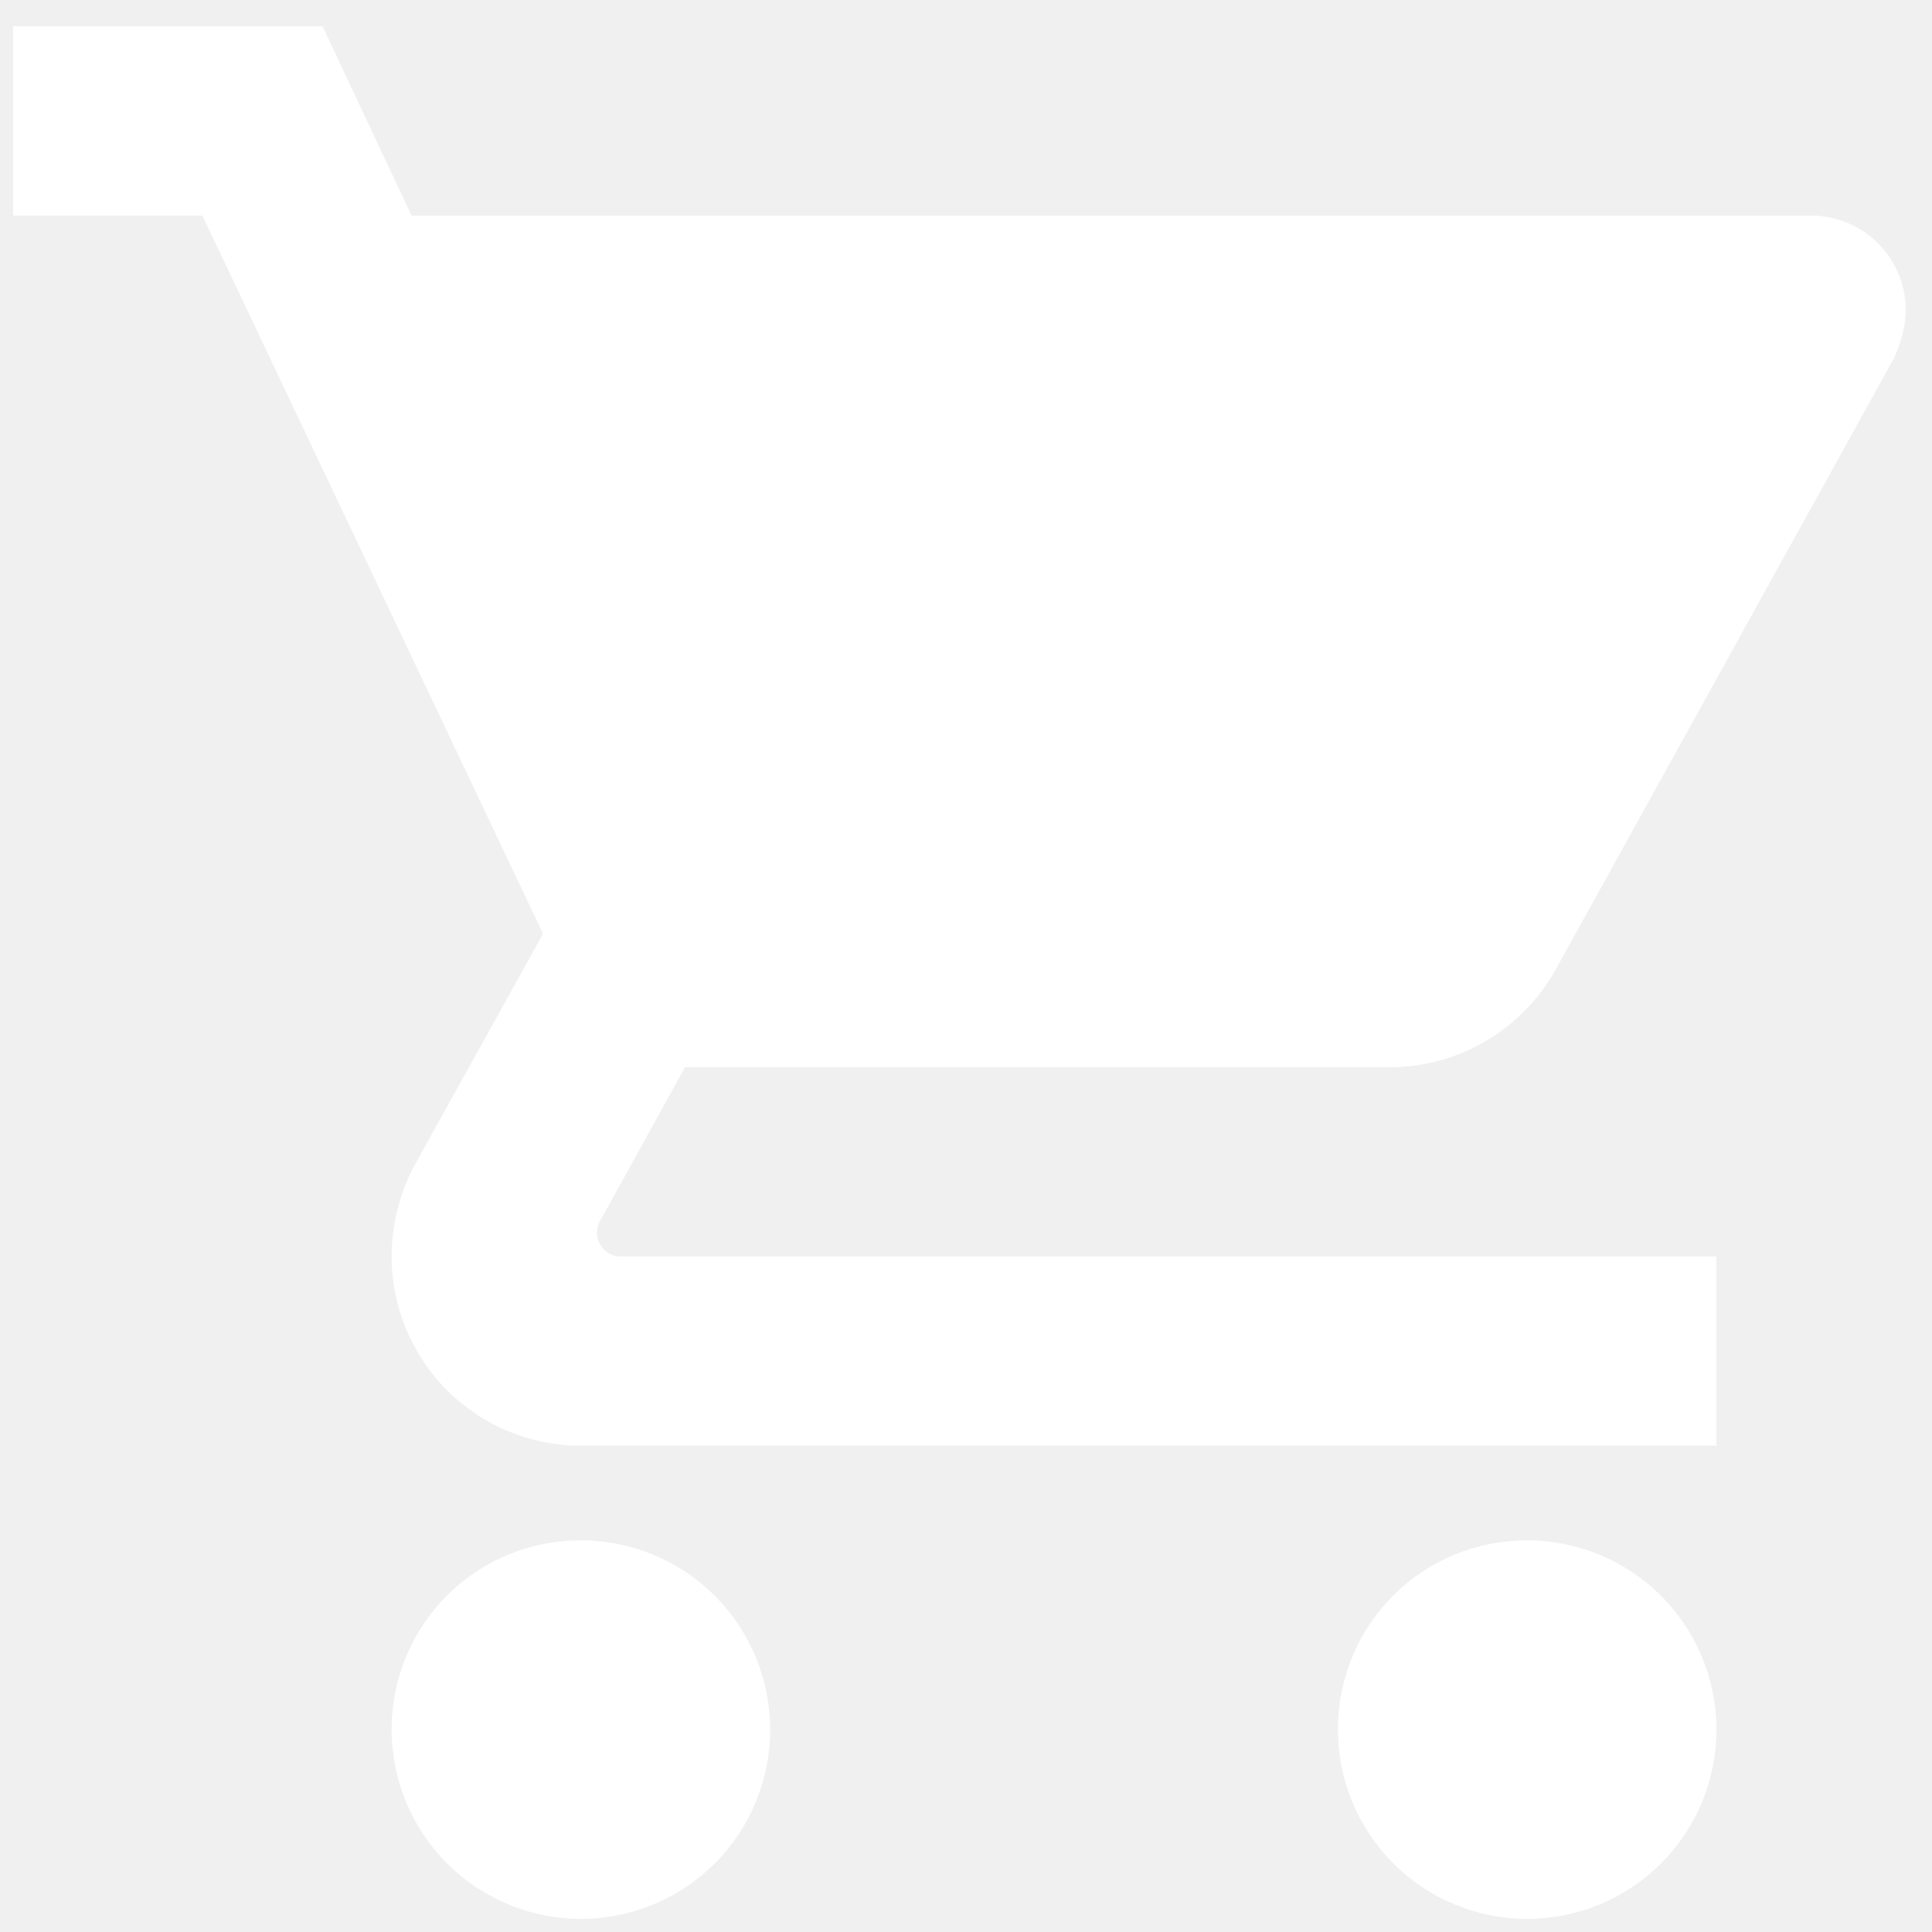
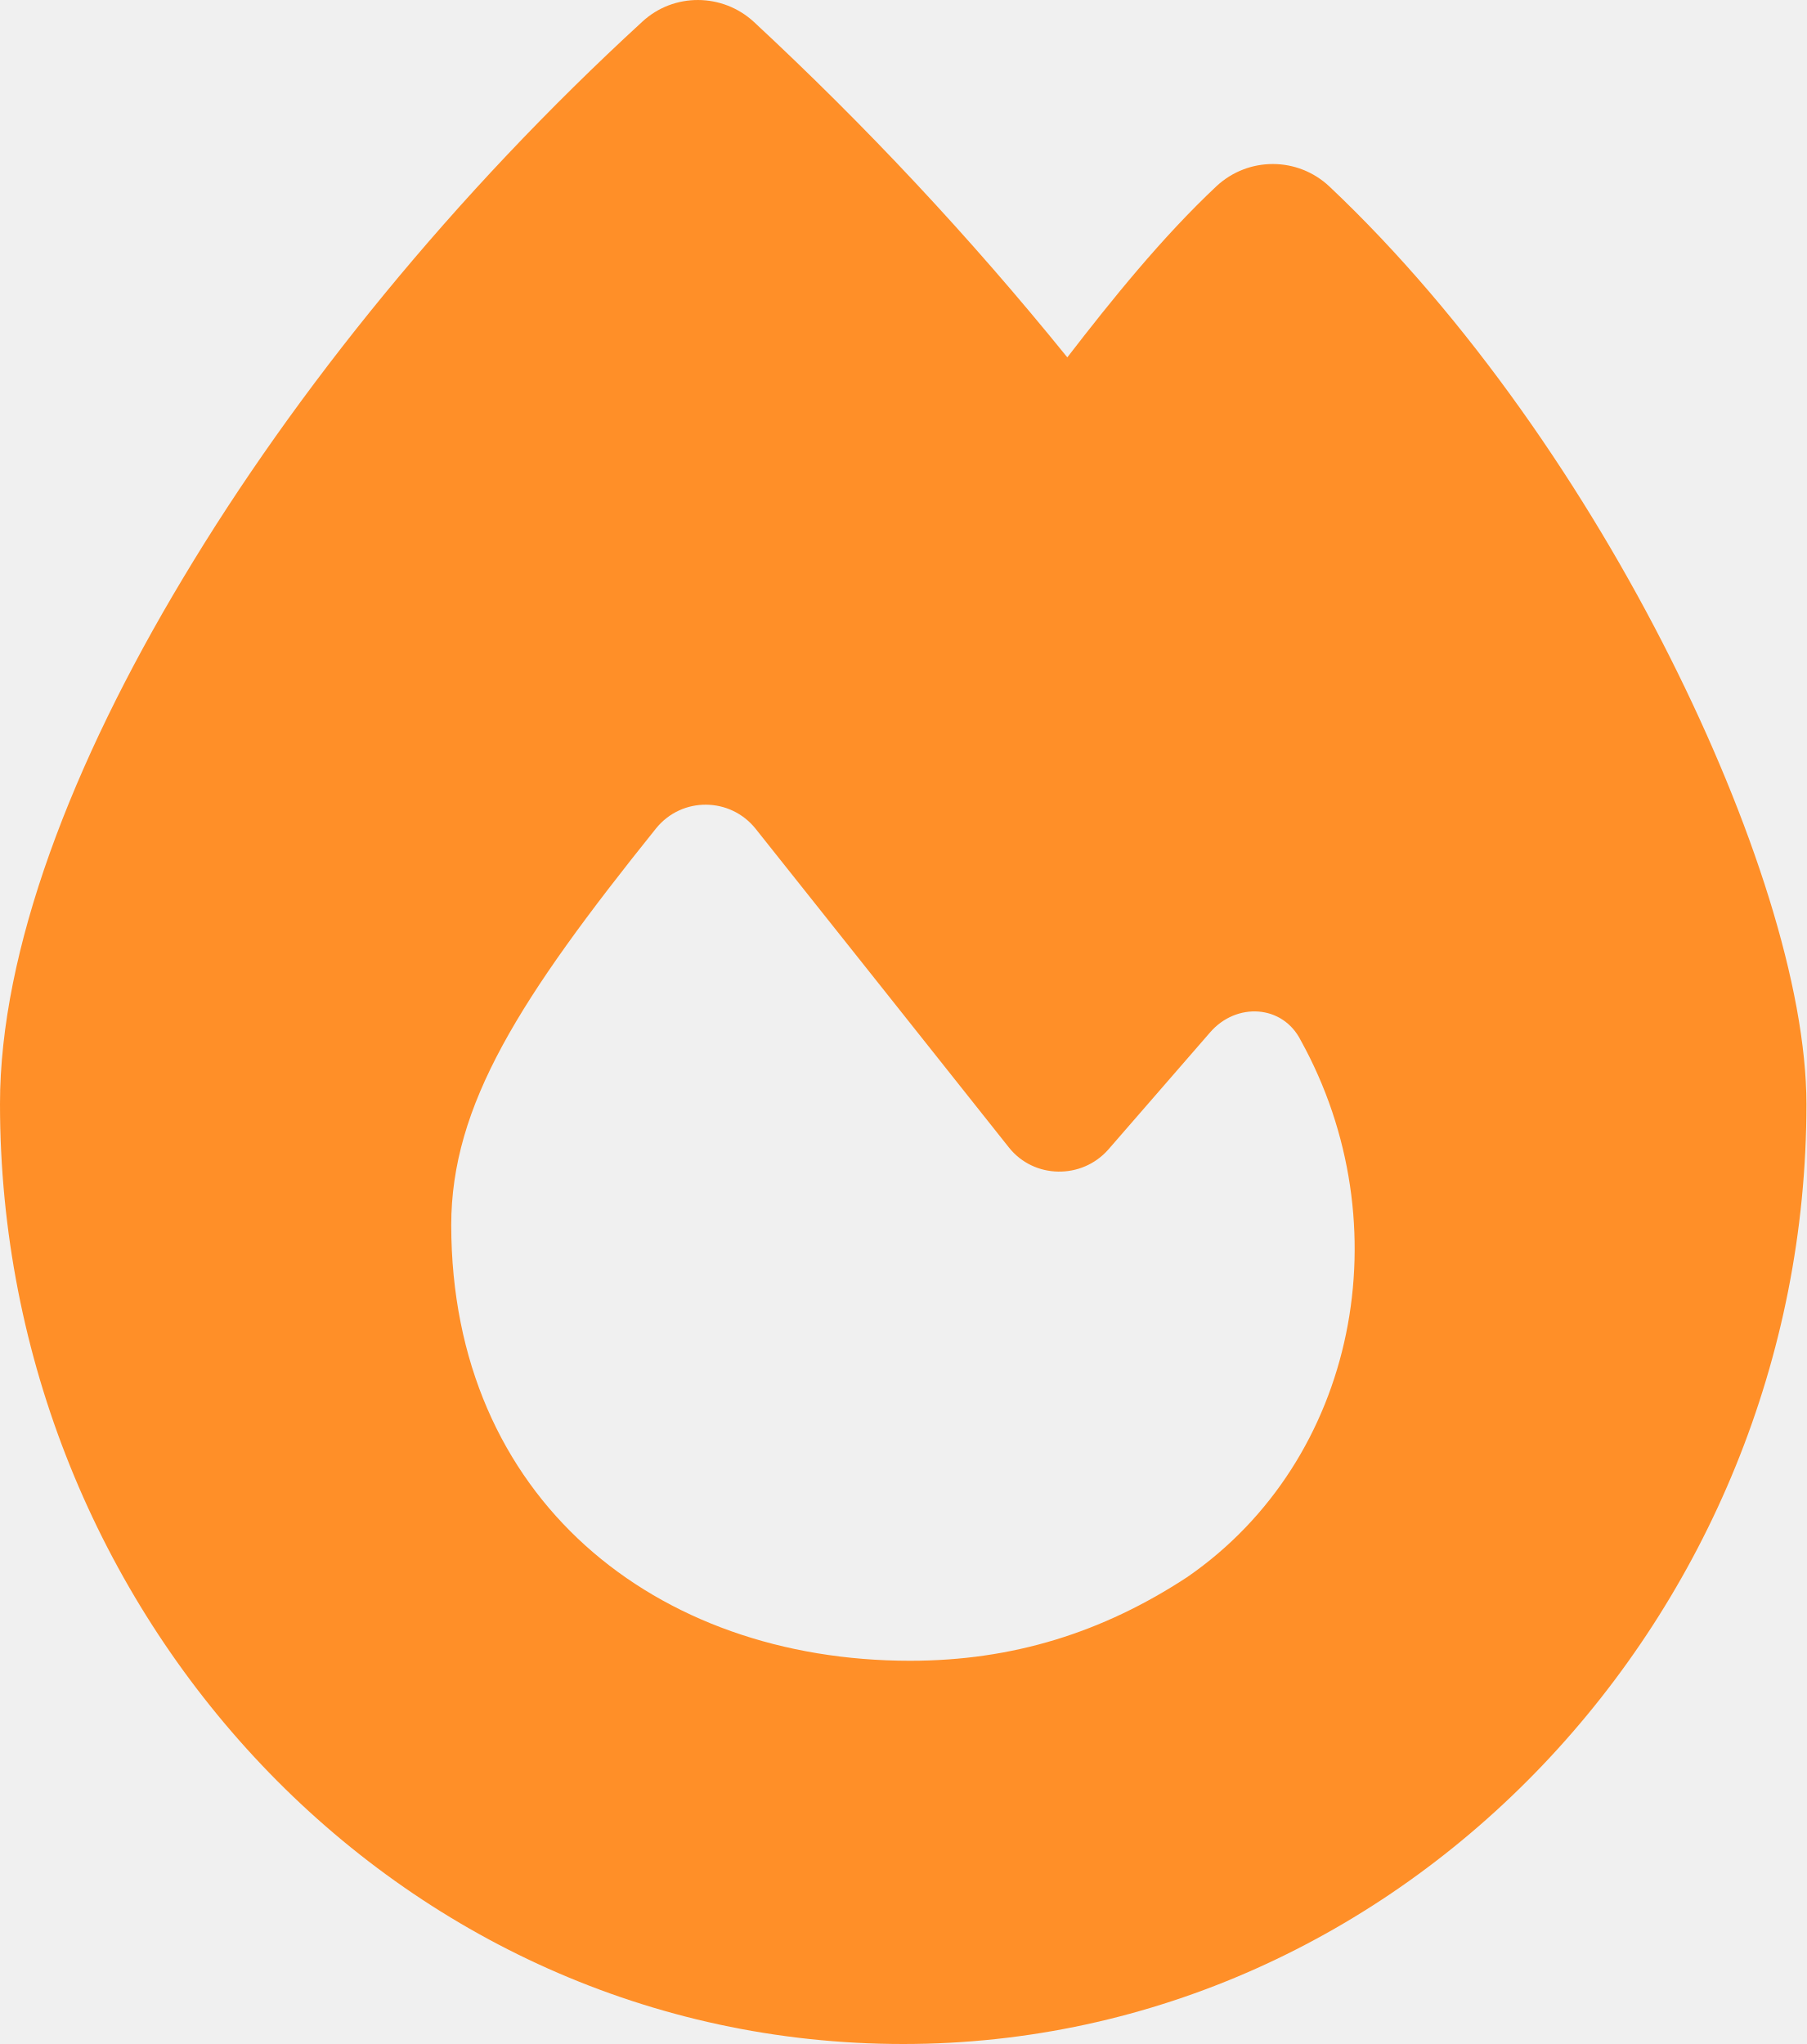
- <svg xmlns="http://www.w3.org/2000/svg" width="49" height="49" viewBox="0 0 49 49" fill="none">
-   <path d="M38.733 39.067C36.069 39.067 33.933 41.203 33.933 43.867C33.933 45.14 34.439 46.361 35.339 47.261C36.239 48.161 37.46 48.667 38.733 48.667C40.006 48.667 41.227 48.161 42.127 47.261C43.028 46.361 43.533 45.14 43.533 43.867C43.533 42.594 43.028 41.373 42.127 40.473C41.227 39.572 40.006 39.067 38.733 39.067ZM0.333 0.667V5.467H5.133L13.773 23.683L10.509 29.563C10.149 30.235 9.933 31.027 9.933 31.867C9.933 33.14 10.439 34.361 11.339 35.261C12.239 36.161 13.46 36.667 14.733 36.667H43.533V31.867H15.741C15.582 31.867 15.43 31.803 15.317 31.691C15.205 31.578 15.141 31.426 15.141 31.267C15.141 31.147 15.165 31.051 15.213 30.979L17.373 27.067H35.253C37.053 27.067 38.637 26.059 39.453 24.595L48.045 9.067C48.213 8.683 48.333 8.275 48.333 7.867C48.333 7.23 48.081 6.62 47.63 6.17C47.18 5.72 46.57 5.467 45.933 5.467H10.437L8.181 0.667M14.733 39.067C12.069 39.067 9.933 41.203 9.933 43.867C9.933 45.14 10.439 46.361 11.339 47.261C12.239 48.161 13.46 48.667 14.733 48.667C16.006 48.667 17.227 48.161 18.128 47.261C19.028 46.361 19.533 45.14 19.533 43.867C19.533 42.594 19.028 41.373 18.128 40.473C17.227 39.572 16.006 39.067 14.733 39.067Z" fill="white" />
+ <svg xmlns="http://www.w3.org/2000/svg" width="38" height="43" viewBox="0 0 38 43" fill="none">
+   <path d="M13.512 0.456C14.174 -0.157 15.2 -0.149 15.862 0.464C18.203 2.639 20.4 4.982 22.452 7.518C23.385 6.309 24.445 4.991 25.591 3.916C26.261 3.294 27.296 3.294 27.966 3.924C30.9 6.695 33.386 10.357 35.133 13.834C36.855 17.26 38 20.762 38 23.231C38 33.947 29.535 43 19 43C8.346 43 0 33.938 0 23.223C0 19.998 1.51 16.059 3.851 12.162C6.217 8.207 9.559 4.084 13.512 0.456ZM19.144 34.938C21.29 34.938 23.19 34.35 24.98 33.174C28.551 30.705 29.509 25.767 27.363 21.887C26.982 21.131 26.006 21.081 25.455 21.719L23.317 24.18C22.758 24.818 21.748 24.802 21.222 24.138C19.823 22.375 17.32 19.225 15.896 17.436C15.361 16.765 14.343 16.756 13.8 17.428C10.934 20.997 9.492 23.248 9.492 25.776C9.5 31.528 13.792 34.938 19.144 34.938Z" fill="#FF8F28" />
</svg>
